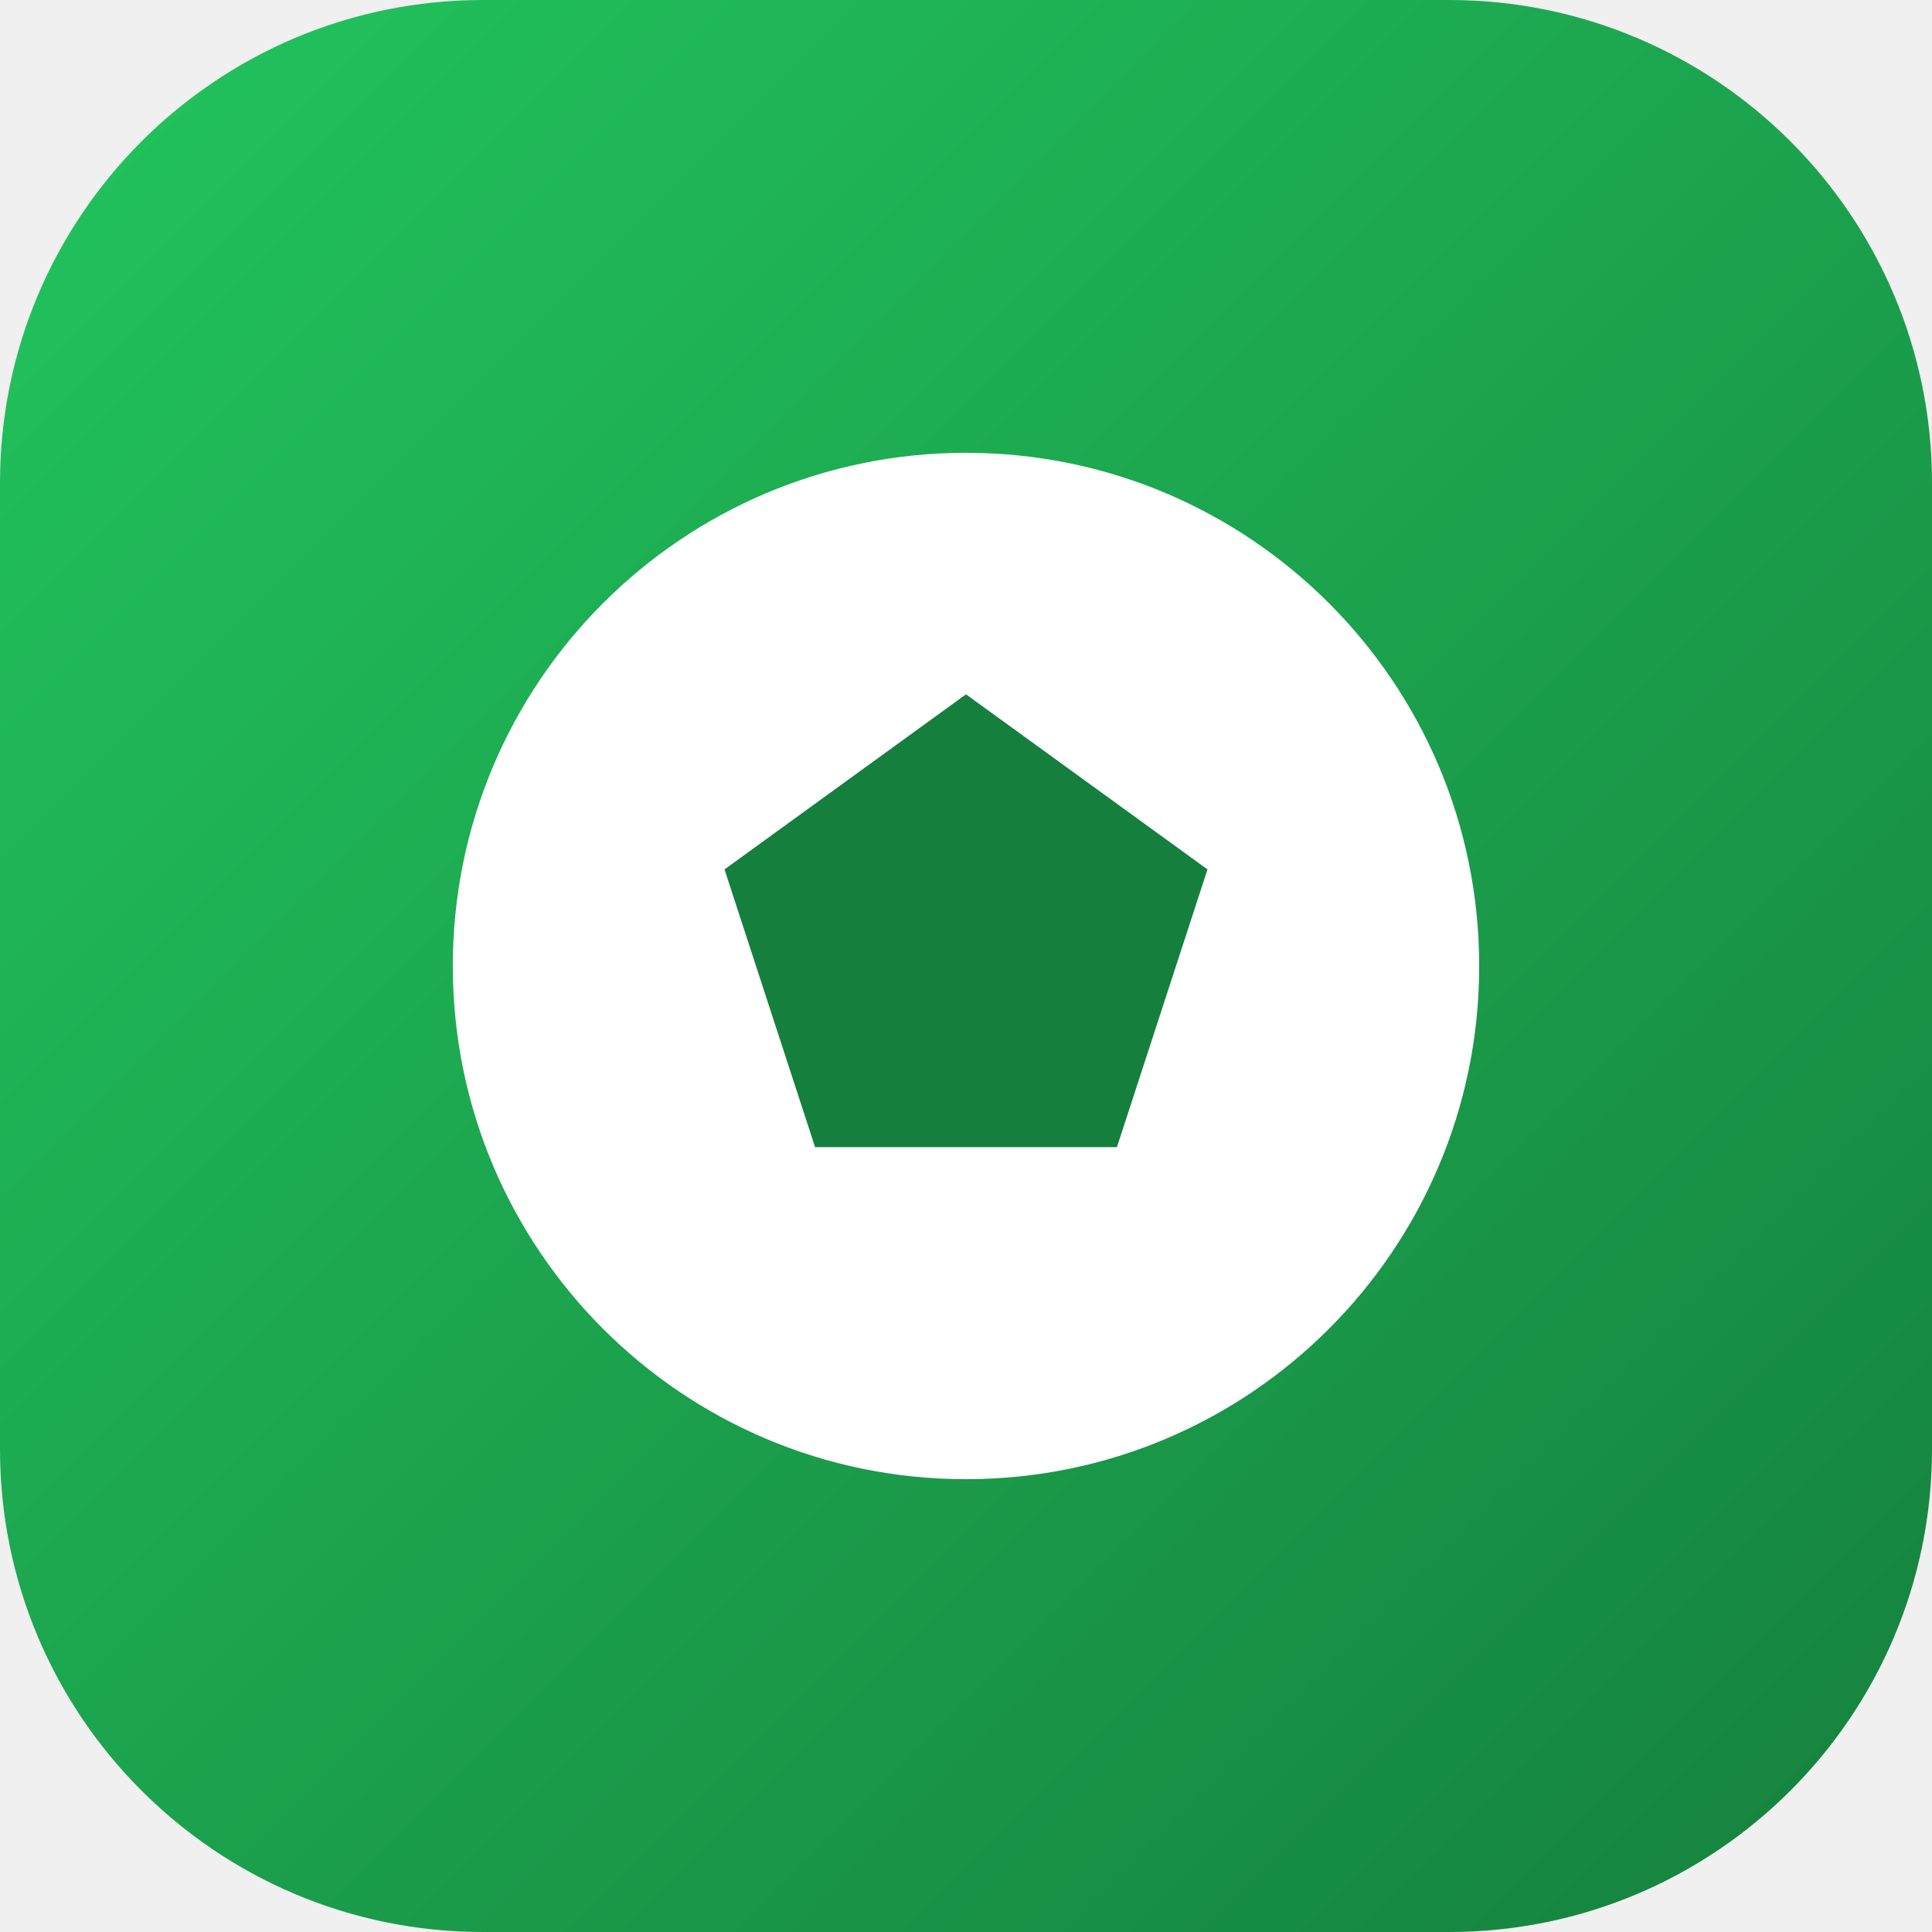
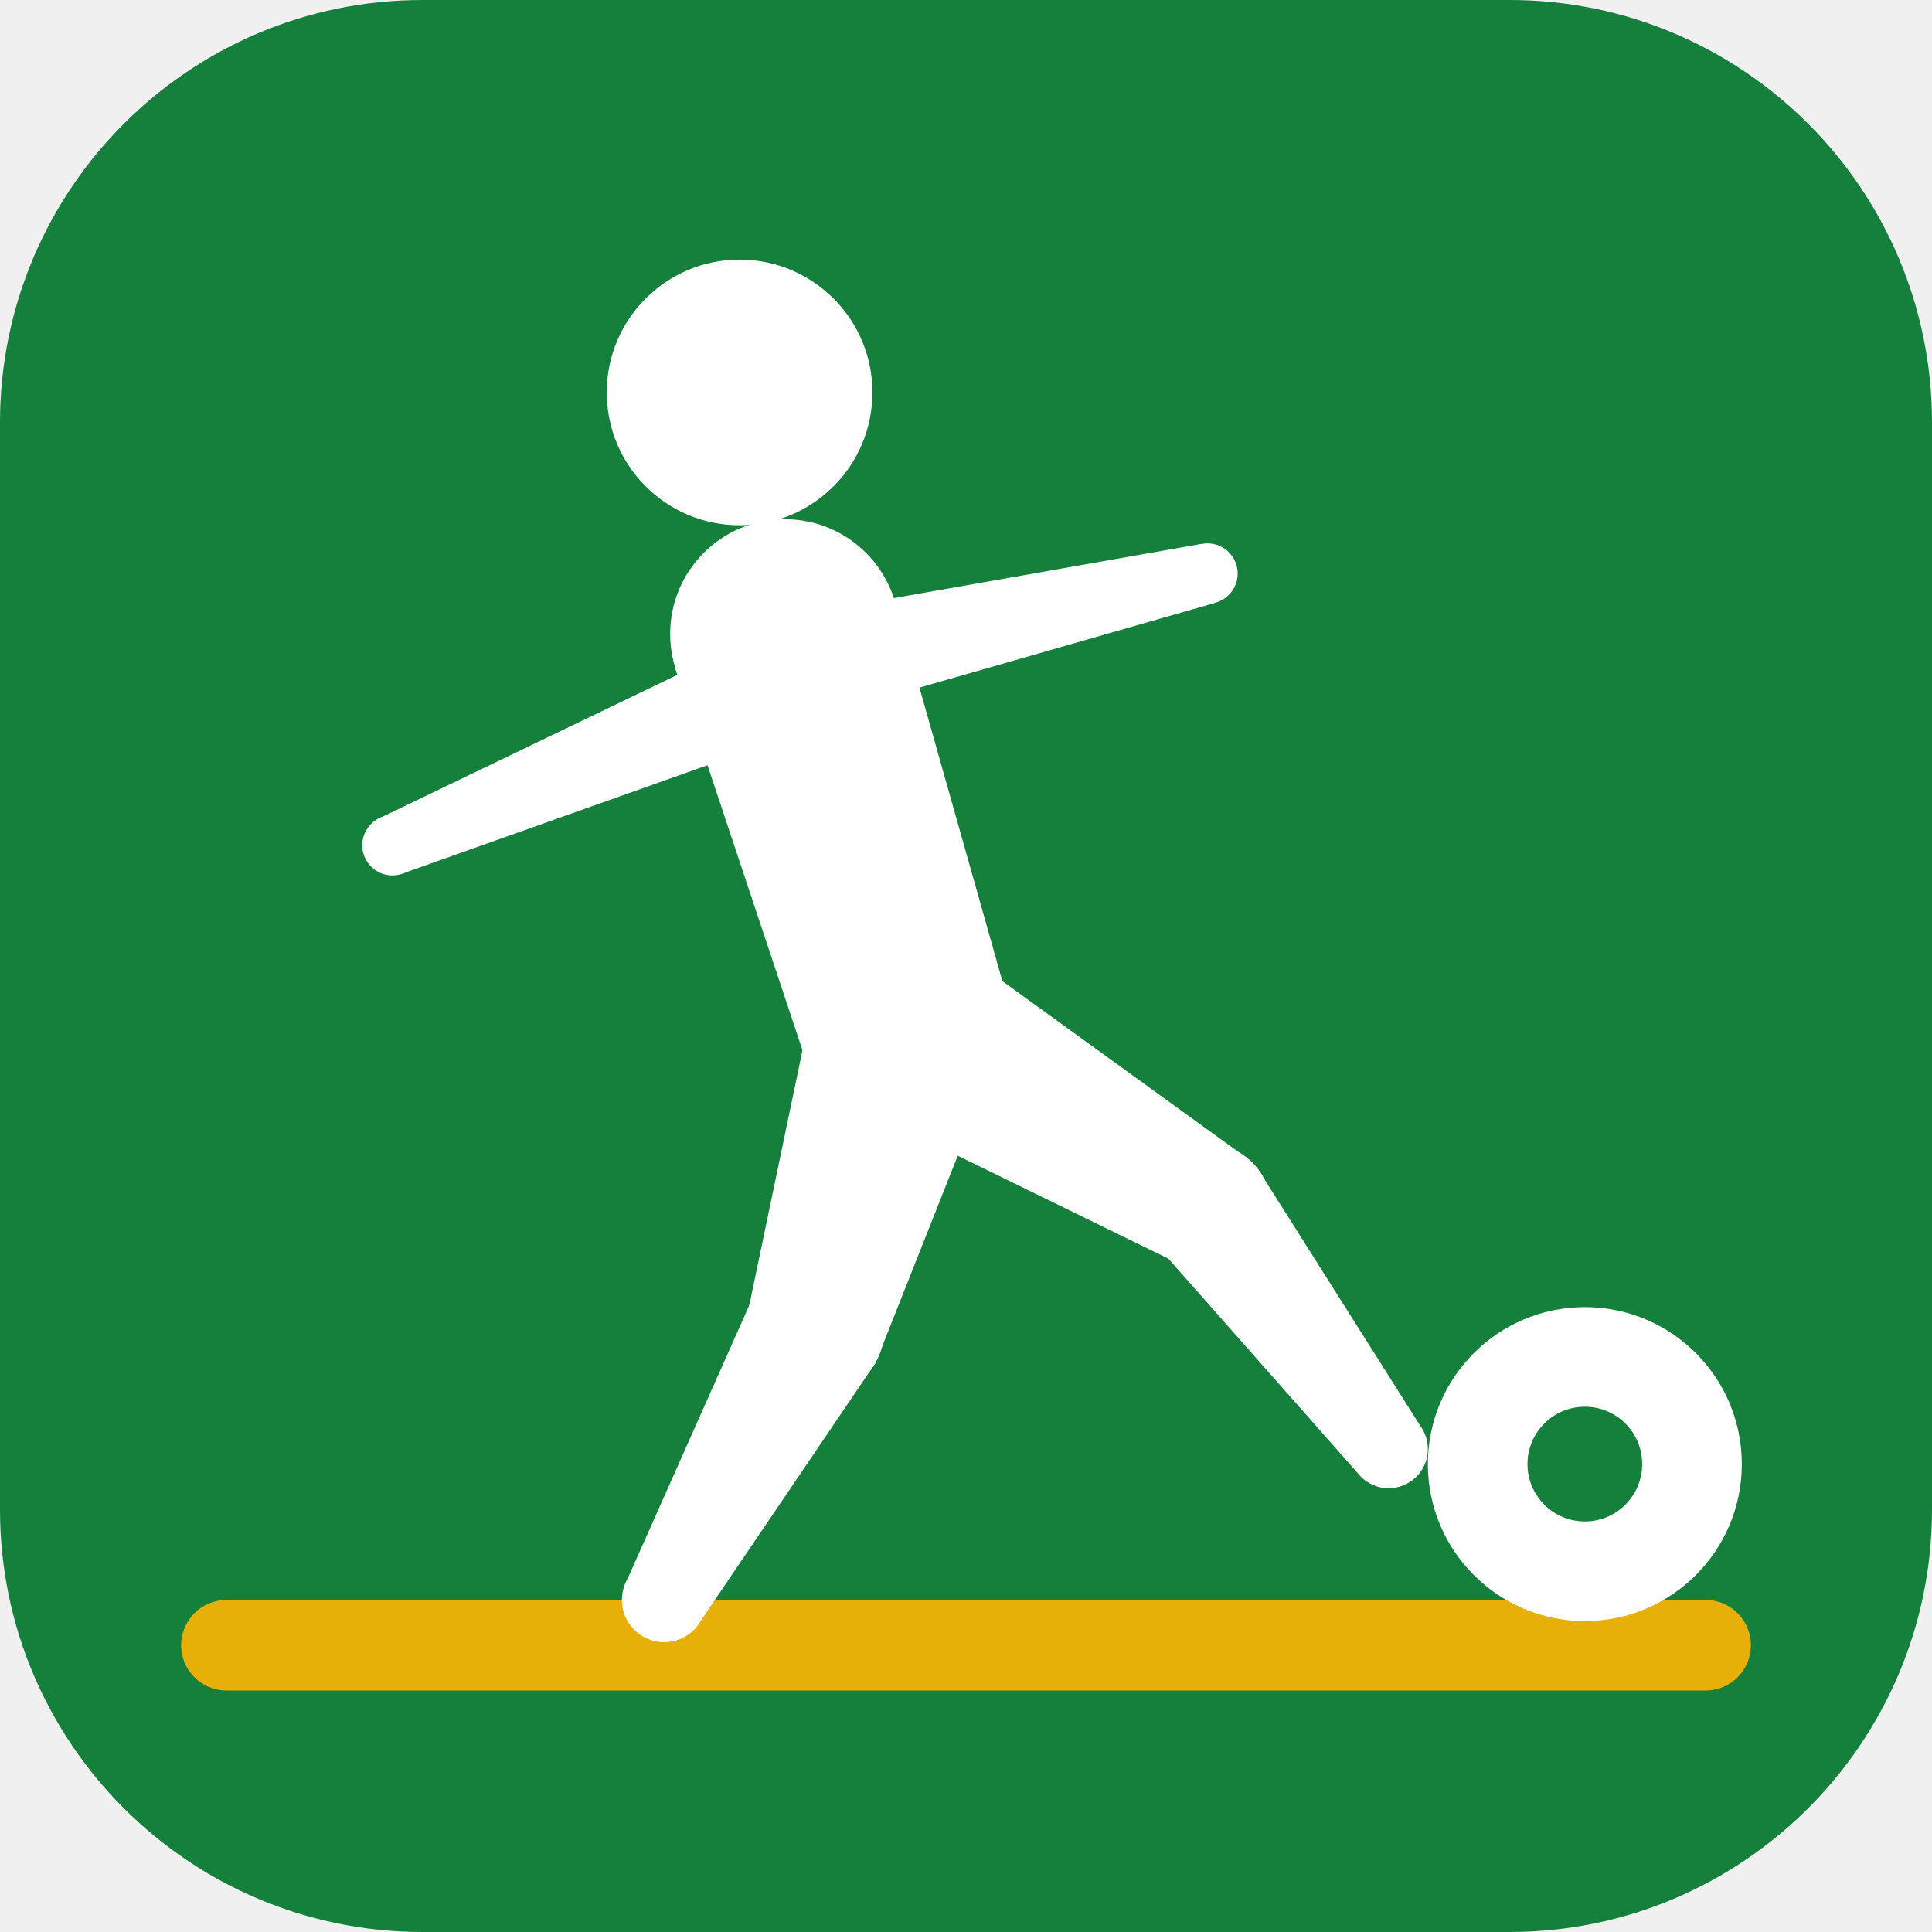
<svg xmlns="http://www.w3.org/2000/svg" viewBox="0 0 32 32" width="32" height="32">
  <defs>
-     <linearGradient id="g" x1="0" y1="0" x2="1" y2="1">
-       <stop offset="0" stop-color="#22c55e" />
-       <stop offset="1" stop-color="#15803d" />
-     </linearGradient>
+     <clipPath id="tile">
+       <rect width="32" height="32" rx="7" />
+     </clipPath>
  </defs>
-   <rect width="32" height="32" rx="8" fill="url(#g)" />
-   <circle cx="16" cy="16" r="8.5" fill="#fff" />
-   <path d="M16 11.5 L20 14.4 L18.5 19 L13.5 19 L12 14.4 Z" fill="#15803d" />
+   <g clip-path="url(#tile)">
+     <rect width="32" height="32" fill="#157F3C" />
+     <rect x="3.0" y="26.5" width="26.0" height="1.5" rx="0.75" fill="#E7B008" />
+     <g fill="#FFFFFF">
+       <polygon points="13.47,16.54 12.40,21.67 14.60,22.33 16.53,17.46" />
+       <circle cx="15.00" cy="17.00" r="1.60" />
+       <circle cx="13.50" cy="22.00" r="1.15" />
+       <polygon points="12.49,21.44 10.39,26.16 11.61,26.84 14.51,22.56" />
+       <circle cx="13.50" cy="22.00" r="1.15" />
+       <circle cx="11.00" cy="26.50" r="0.70" />
+       <polygon points="14.20,18.33 19.46,20.90 20.54,19.10 15.80,15.67" />
+       <circle cx="15.00" cy="17.00" r="1.55" />
+       <circle cx="20.00" cy="20.00" r="1.05" />
+       <polygon points="19.16,20.63 22.48,24.39 23.52,23.61 20.84,19.37" />
+       <circle cx="20.00" cy="20.00" r="1.05" />
+       <circle cx="23.00" cy="24.00" r="0.65" />
+       <polygon points="16.67,16.49 14.82,9.94 11.18,11.06 13.33,17.51" />
+       <circle cx="15.00" cy="17.00" r="1.75" />
+       <circle cx="13.00" cy="10.50" r="1.90" />
+       <polygon points="13.69,11.83 20.11,9.99 19.89,9.01 13.31,10.17" />
+       <circle cx="13.50" cy="11.00" r="0.85" />
+       <circle cx="20.00" cy="9.50" r="0.50" />
+       <polygon points="12.17,10.72 6.31,13.54 6.69,14.46 12.83,12.28" />
+       <circle cx="12.50" cy="11.50" r="0.85" />
+       <circle cx="6.50" cy="14.00" r="0.50" />
+       <circle cx="12.25" cy="6.50" r="2.20" />
+     </g>
+     <circle cx="26.25" cy="24.25" r="2.60" fill="#FFFFFF" />
+     <circle cx="26.25" cy="24.25" r="0.95" fill="#157F3C" />
+   </g>
</svg>
